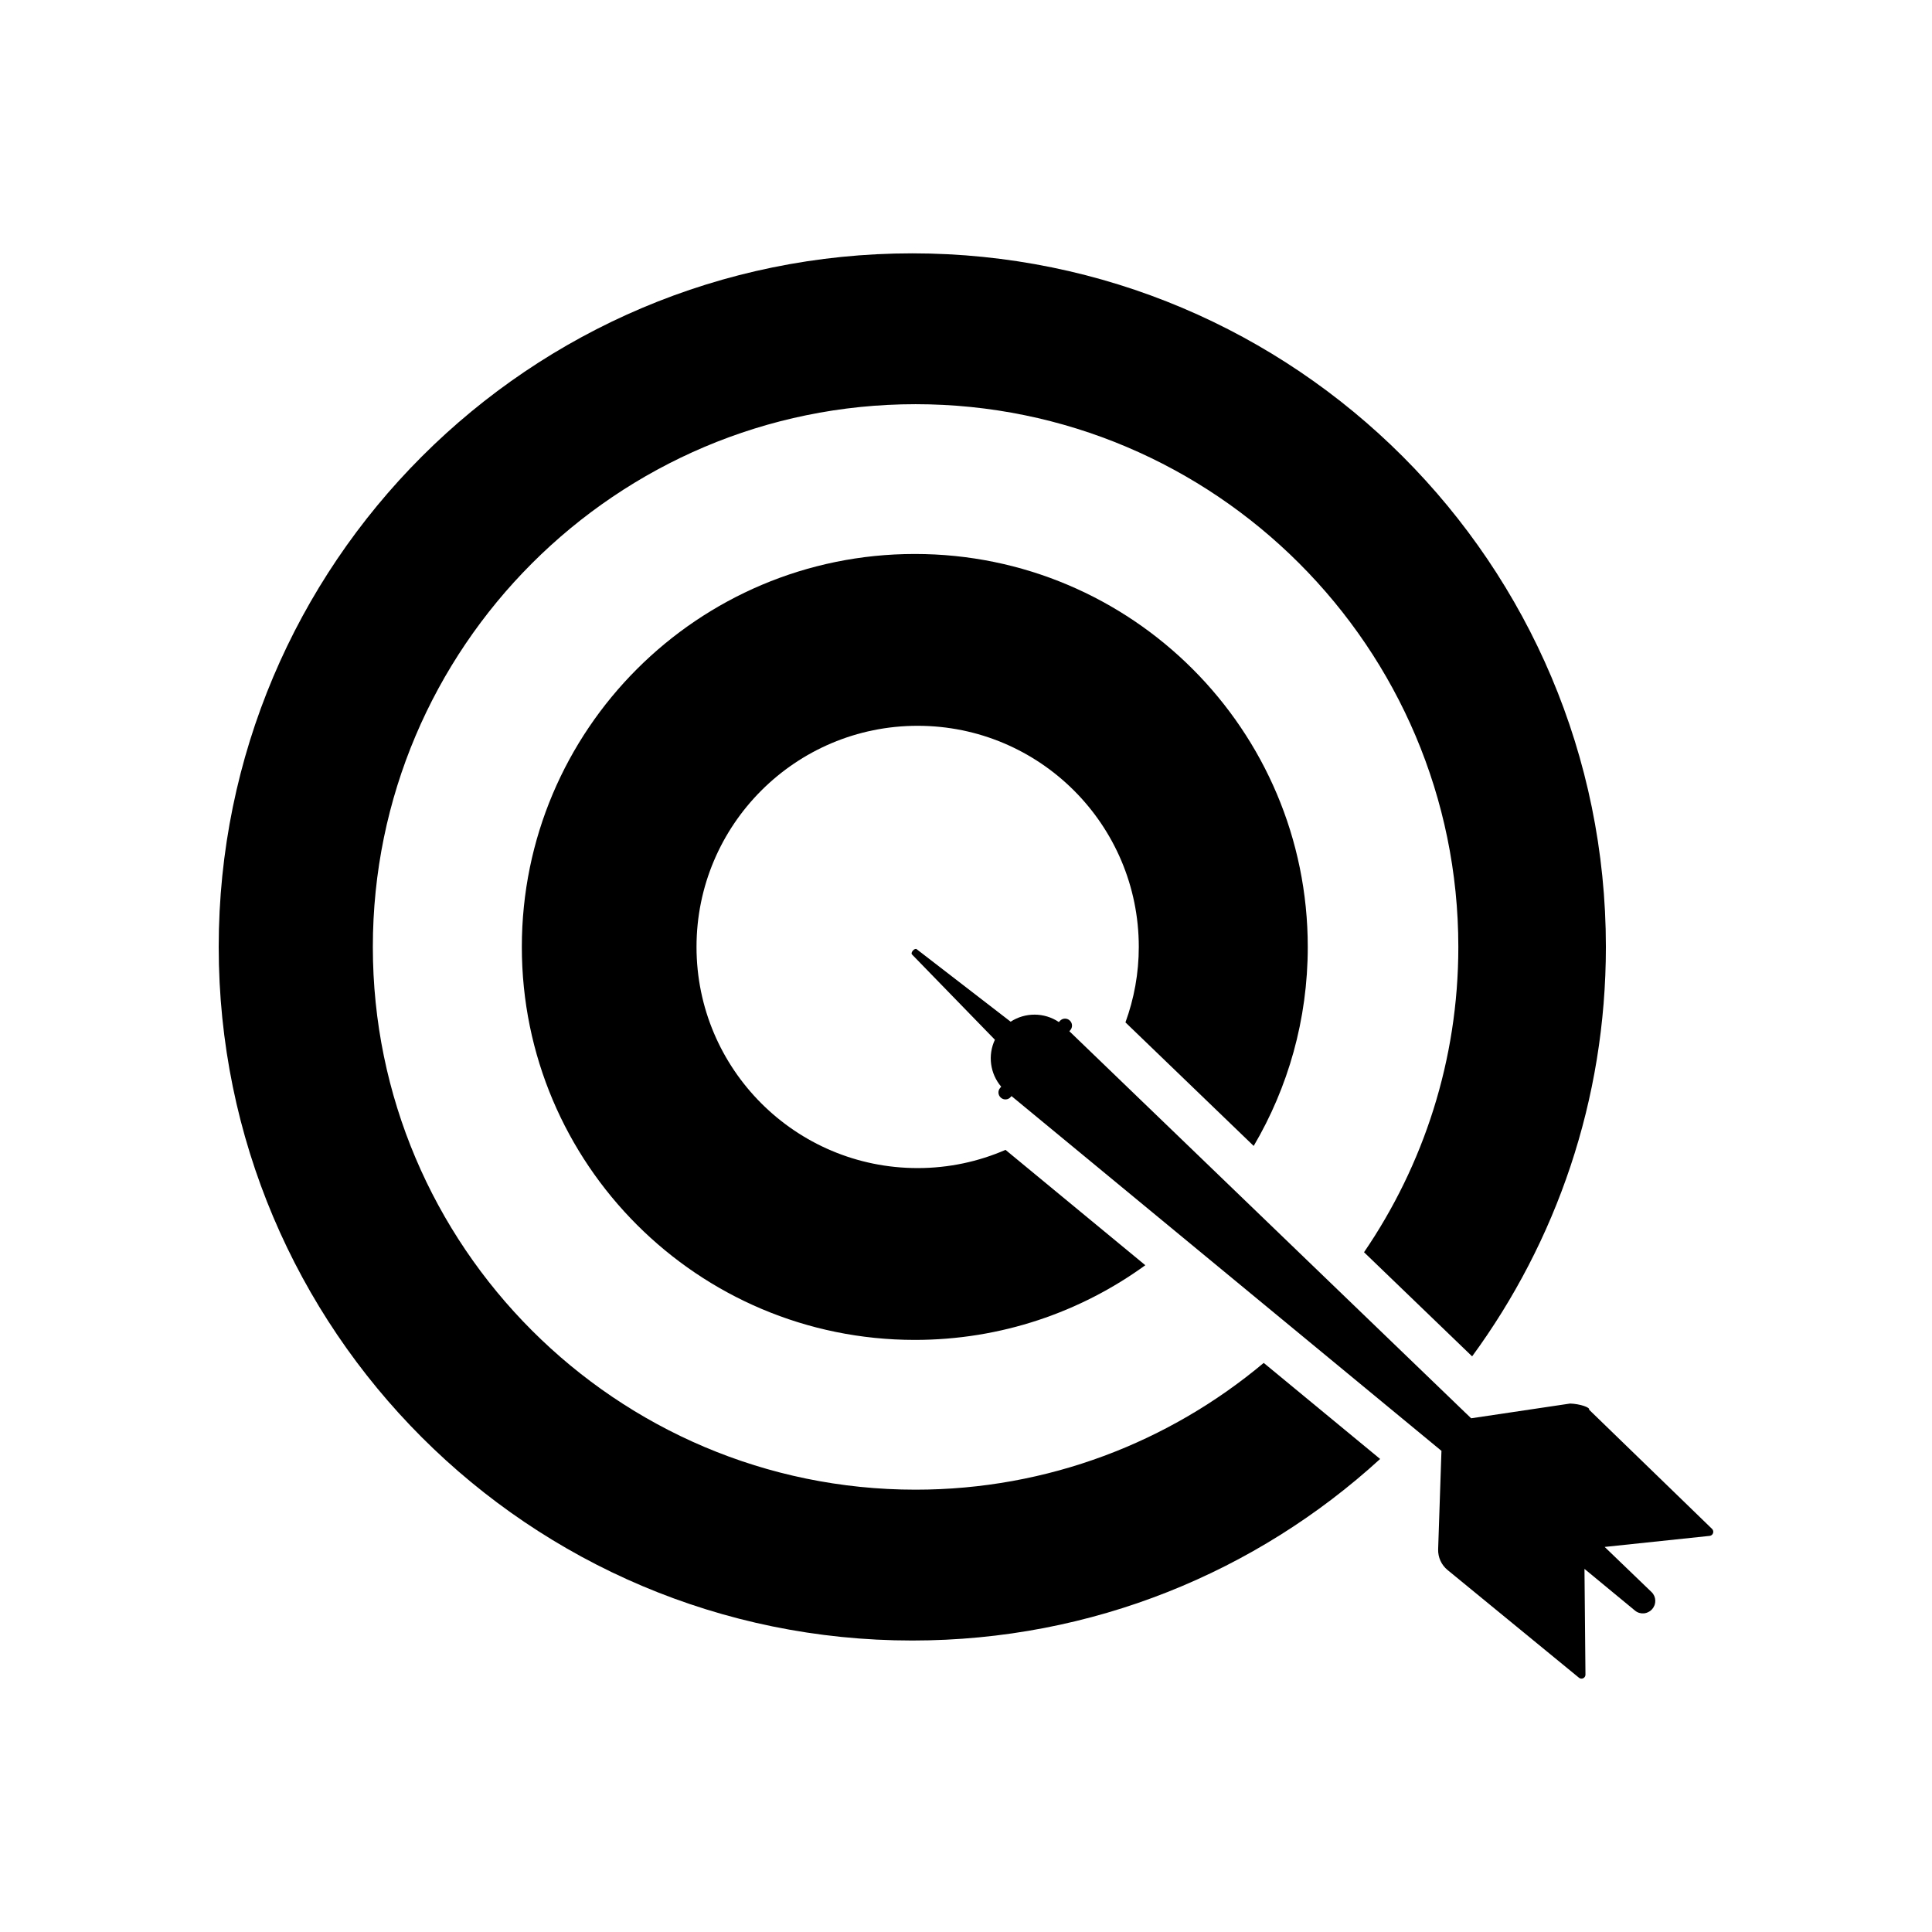
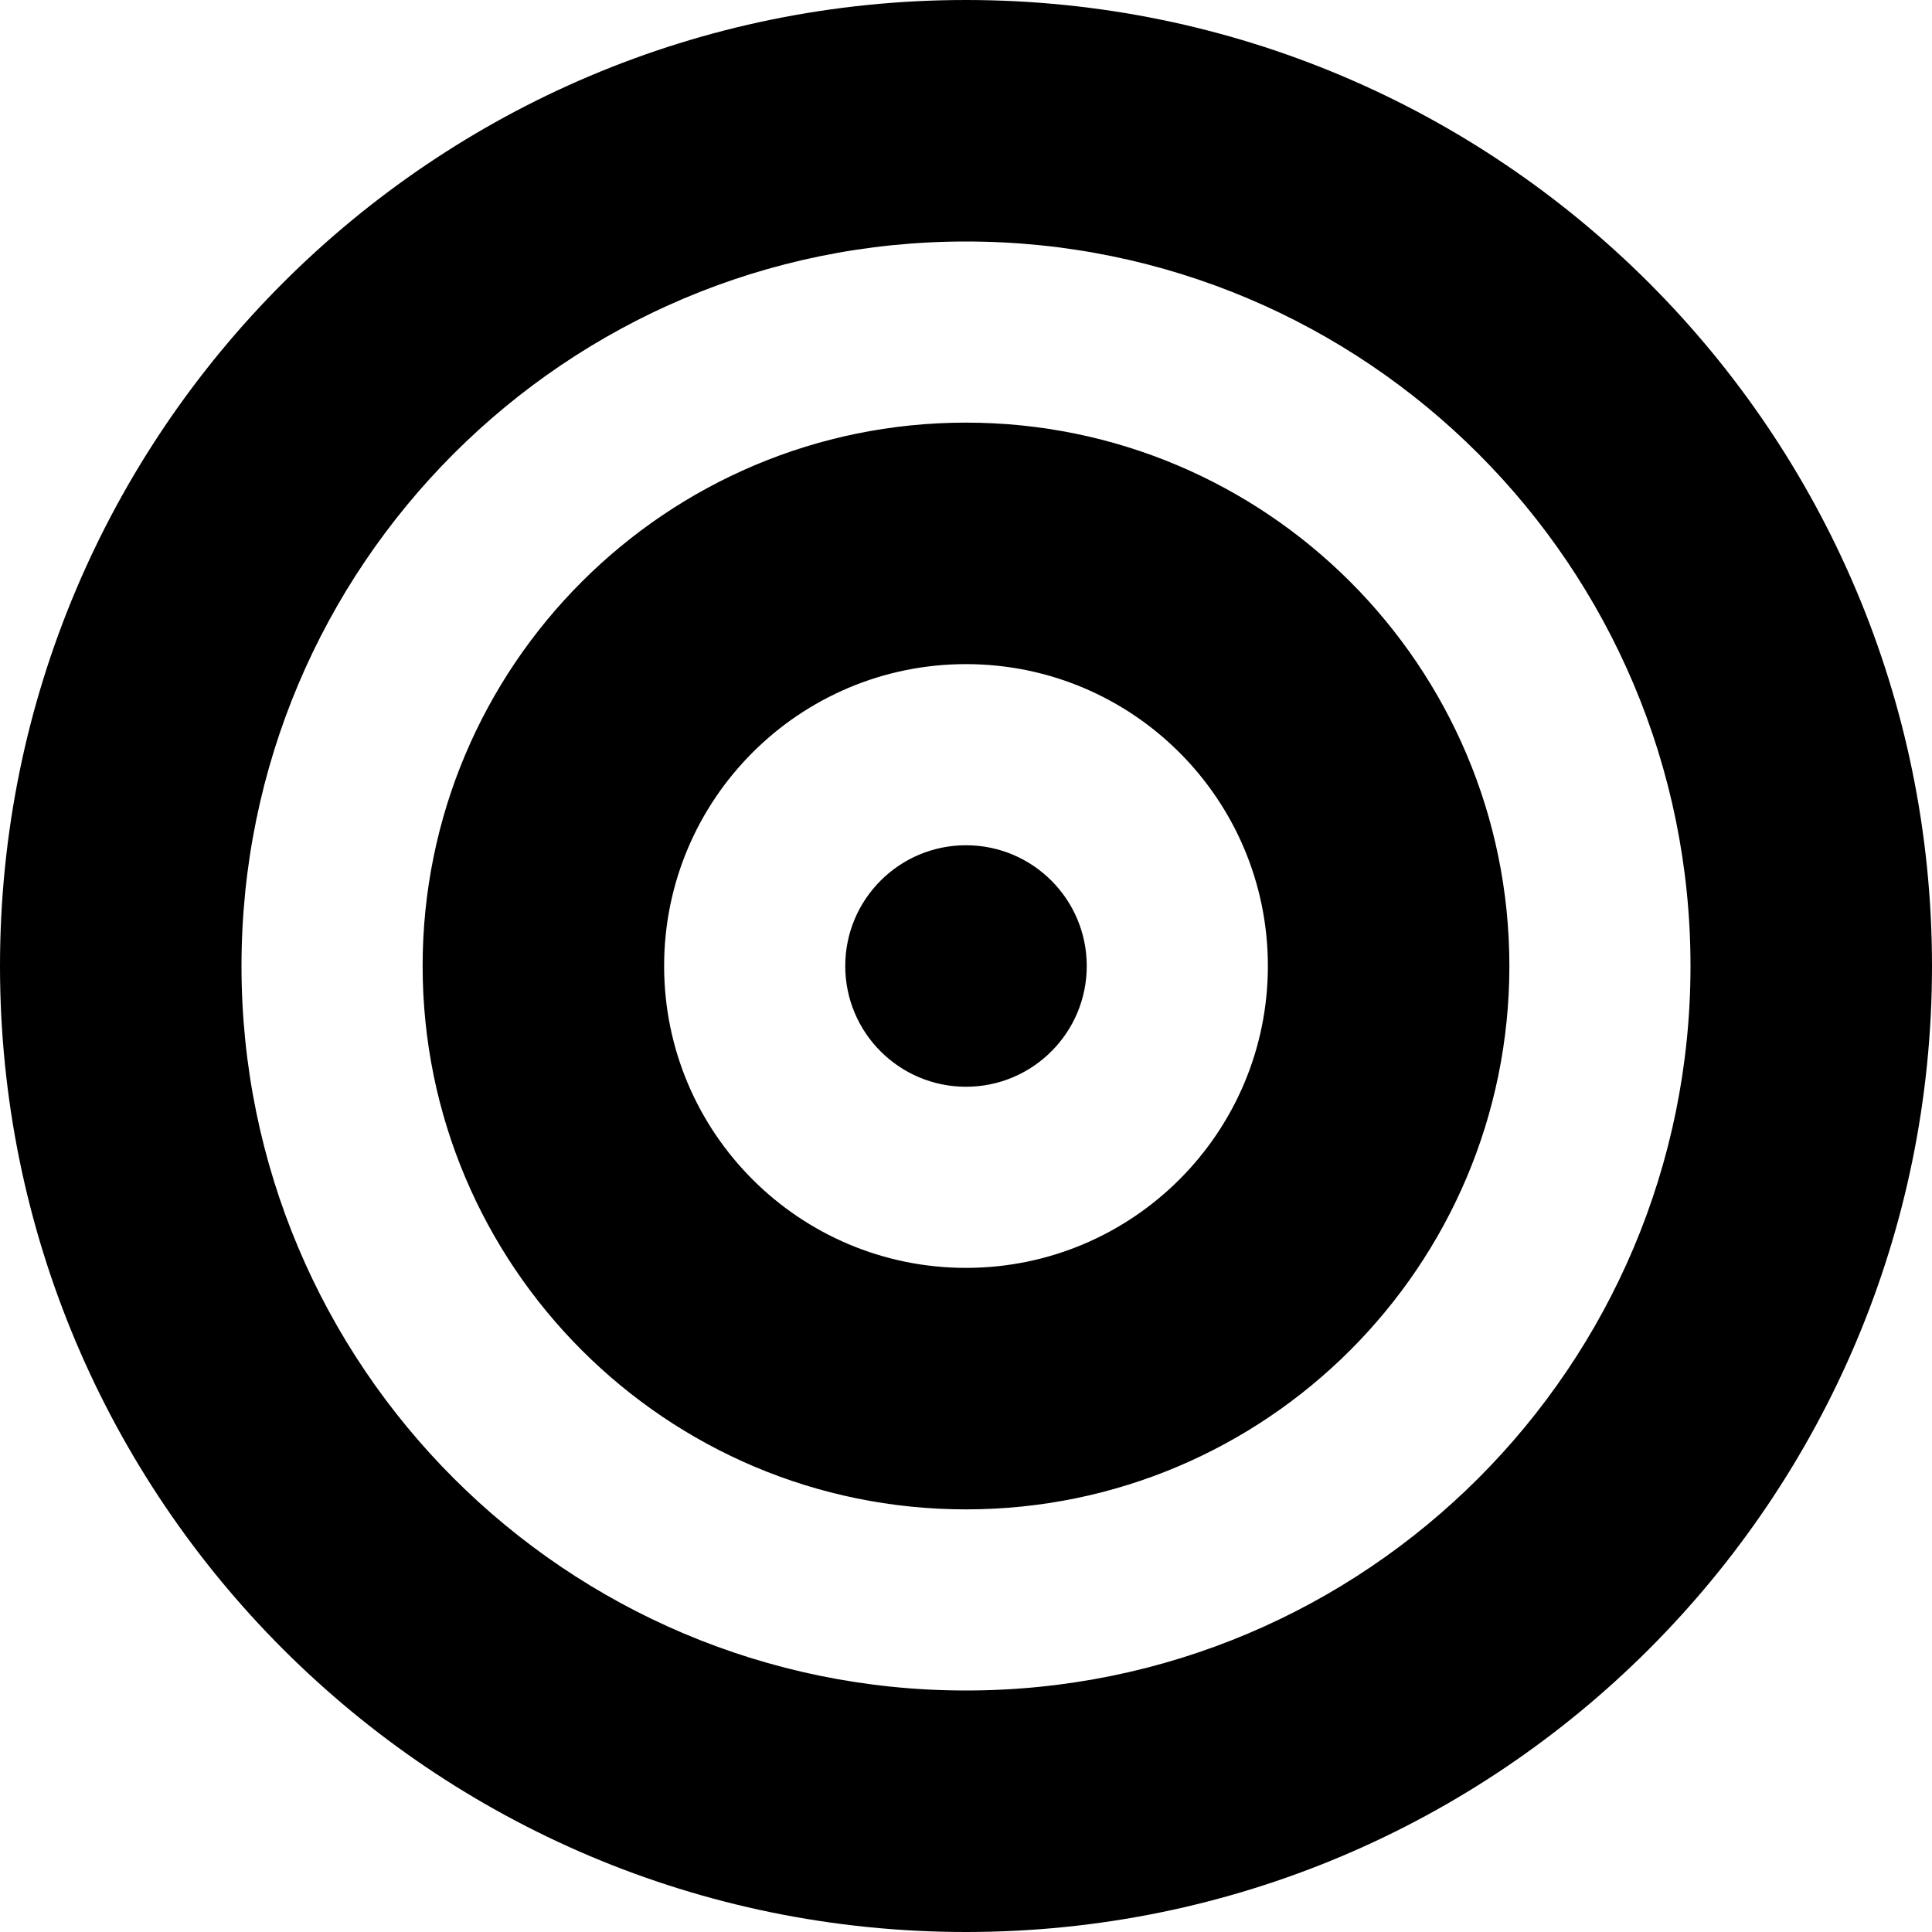
- <svg xmlns="http://www.w3.org/2000/svg" fill="#000000" width="800px" height="800px" viewBox="0 0 512 512" enable-background="new 0 0 512 512" id="Dart" version="1.1" xml:space="preserve">
-   <g>
-     <path d="M242.633,394.779c-79.31,0-143.826-64.529-143.826-143.825c0-79.324,64.516-143.839,143.826-143.839   c79.311,0,143.84,64.516,143.84,143.839c0,29.977-9.234,57.833-24.99,80.9l28.646,27.597c22.28-30.41,35.448-67.916,35.448-108.504   c0-101.514-82.294-183.808-183.808-183.808c-101.514,0-183.808,82.293-183.808,183.808c0,101.514,82.293,183.807,183.808,183.807   c47.778,0,91.294-18.231,123.981-48.113l-30.852-25.456C309.905,382.137,277.721,394.779,242.633,394.779z" />
-     <path d="M332.242,303.686c9.103-15.467,14.33-33.488,14.33-52.731c0-57.522-46.625-104.147-104.133-104.147   c-57.522,0-104.148,46.625-104.148,104.147c0,57.508,46.626,104.134,104.148,104.134c22.818,0,43.923-7.344,61.082-19.793   l-37.05-30.57c-7.138,3.099-15.006,4.828-23.283,4.828c-32.366,0-58.604-26.236-58.604-58.606   c0-32.365,26.239-58.604,58.604-58.604c32.362,0,58.604,26.239,58.604,58.604c0,7.029-1.265,13.755-3.537,19.997L332.242,303.686z" />
-     <path d="M453.709,405.172l-32.604-31.611c0.373-0.549-2.334-1.516-4.999-1.607l-26.233,3.906l-1.658-1.587L283.391,273.285   l0.241-0.271c0.672-0.753,0.605-1.907-0.147-2.579l-0.027-0.024c-0.753-0.672-1.908-0.606-2.579,0.147l-0.268,0.3   c-3.884-2.614-8.93-2.601-12.778-0.096l-24.926-19.23c-0.212-0.164-0.641,0-0.971,0.369l-0.012,0.014   c-0.33,0.37-0.443,0.814-0.256,1.007l21.991,22.62c-1.913,4.063-1.309,8.956,1.672,12.448l-0.268,0.301   c-0.672,0.753-0.605,1.908,0.147,2.579l0.027,0.024c0.753,0.672,1.907,0.605,2.579-0.147l0.242-0.271l112.276,92.641l4.202,3.468   l-2.535-2.091l-0.878,26.063c-0.071,2.126,0.852,4.164,2.497,5.513l34.828,28.551c0.689,0.564,1.723,0.069,1.715-0.821   l-0.261-28.027l13.403,11.062c0.666,0.552,1.501,0.788,2.313,0.725c0.501-0.038,0.986-0.204,1.427-0.47   c0.096-0.057,0.194-0.105,0.284-0.174c0.03-0.023,0.056-0.055,0.085-0.078c0.133-0.107,0.264-0.219,0.381-0.35l0.006-0.006   c0-0.001,0.001-0.001,0.002-0.002l0.041-0.047c0.001-0.001,0.001-0.001,0.001-0.001l0.007-0.007   c0.244-0.274,0.422-0.586,0.557-0.91c0.023-0.057,0.058-0.111,0.078-0.17c0.002-0.006,0.002-0.014,0.005-0.02   c0.132-0.383,0.191-0.785,0.176-1.184c-0.028-0.814-0.358-1.618-0.983-2.219l-8.428-8.109l-4.006-3.859l27.816-2.928   C453.981,406.929,454.367,405.811,453.709,405.172z" />
-   </g>
+ <svg xmlns="http://www.w3.org/2000/svg" viewBox="0 0 512 512">
+   <path d="M448 256A192 192 0 1 0 64 256a192 192 0 1 0 384 0zM0 256a256 256 0 1 1 512 0A256 256 0 1 1 0 256zm256 80a80 80 0 1 0 0-160 80 80 0 1 0 0 160zm0-224a144 144 0 1 1 0 288 144 144 0 1 1 0-288zM224 256a32 32 0 1 1 64 0 32 32 0 1 1 -64 0z" />
</svg>
